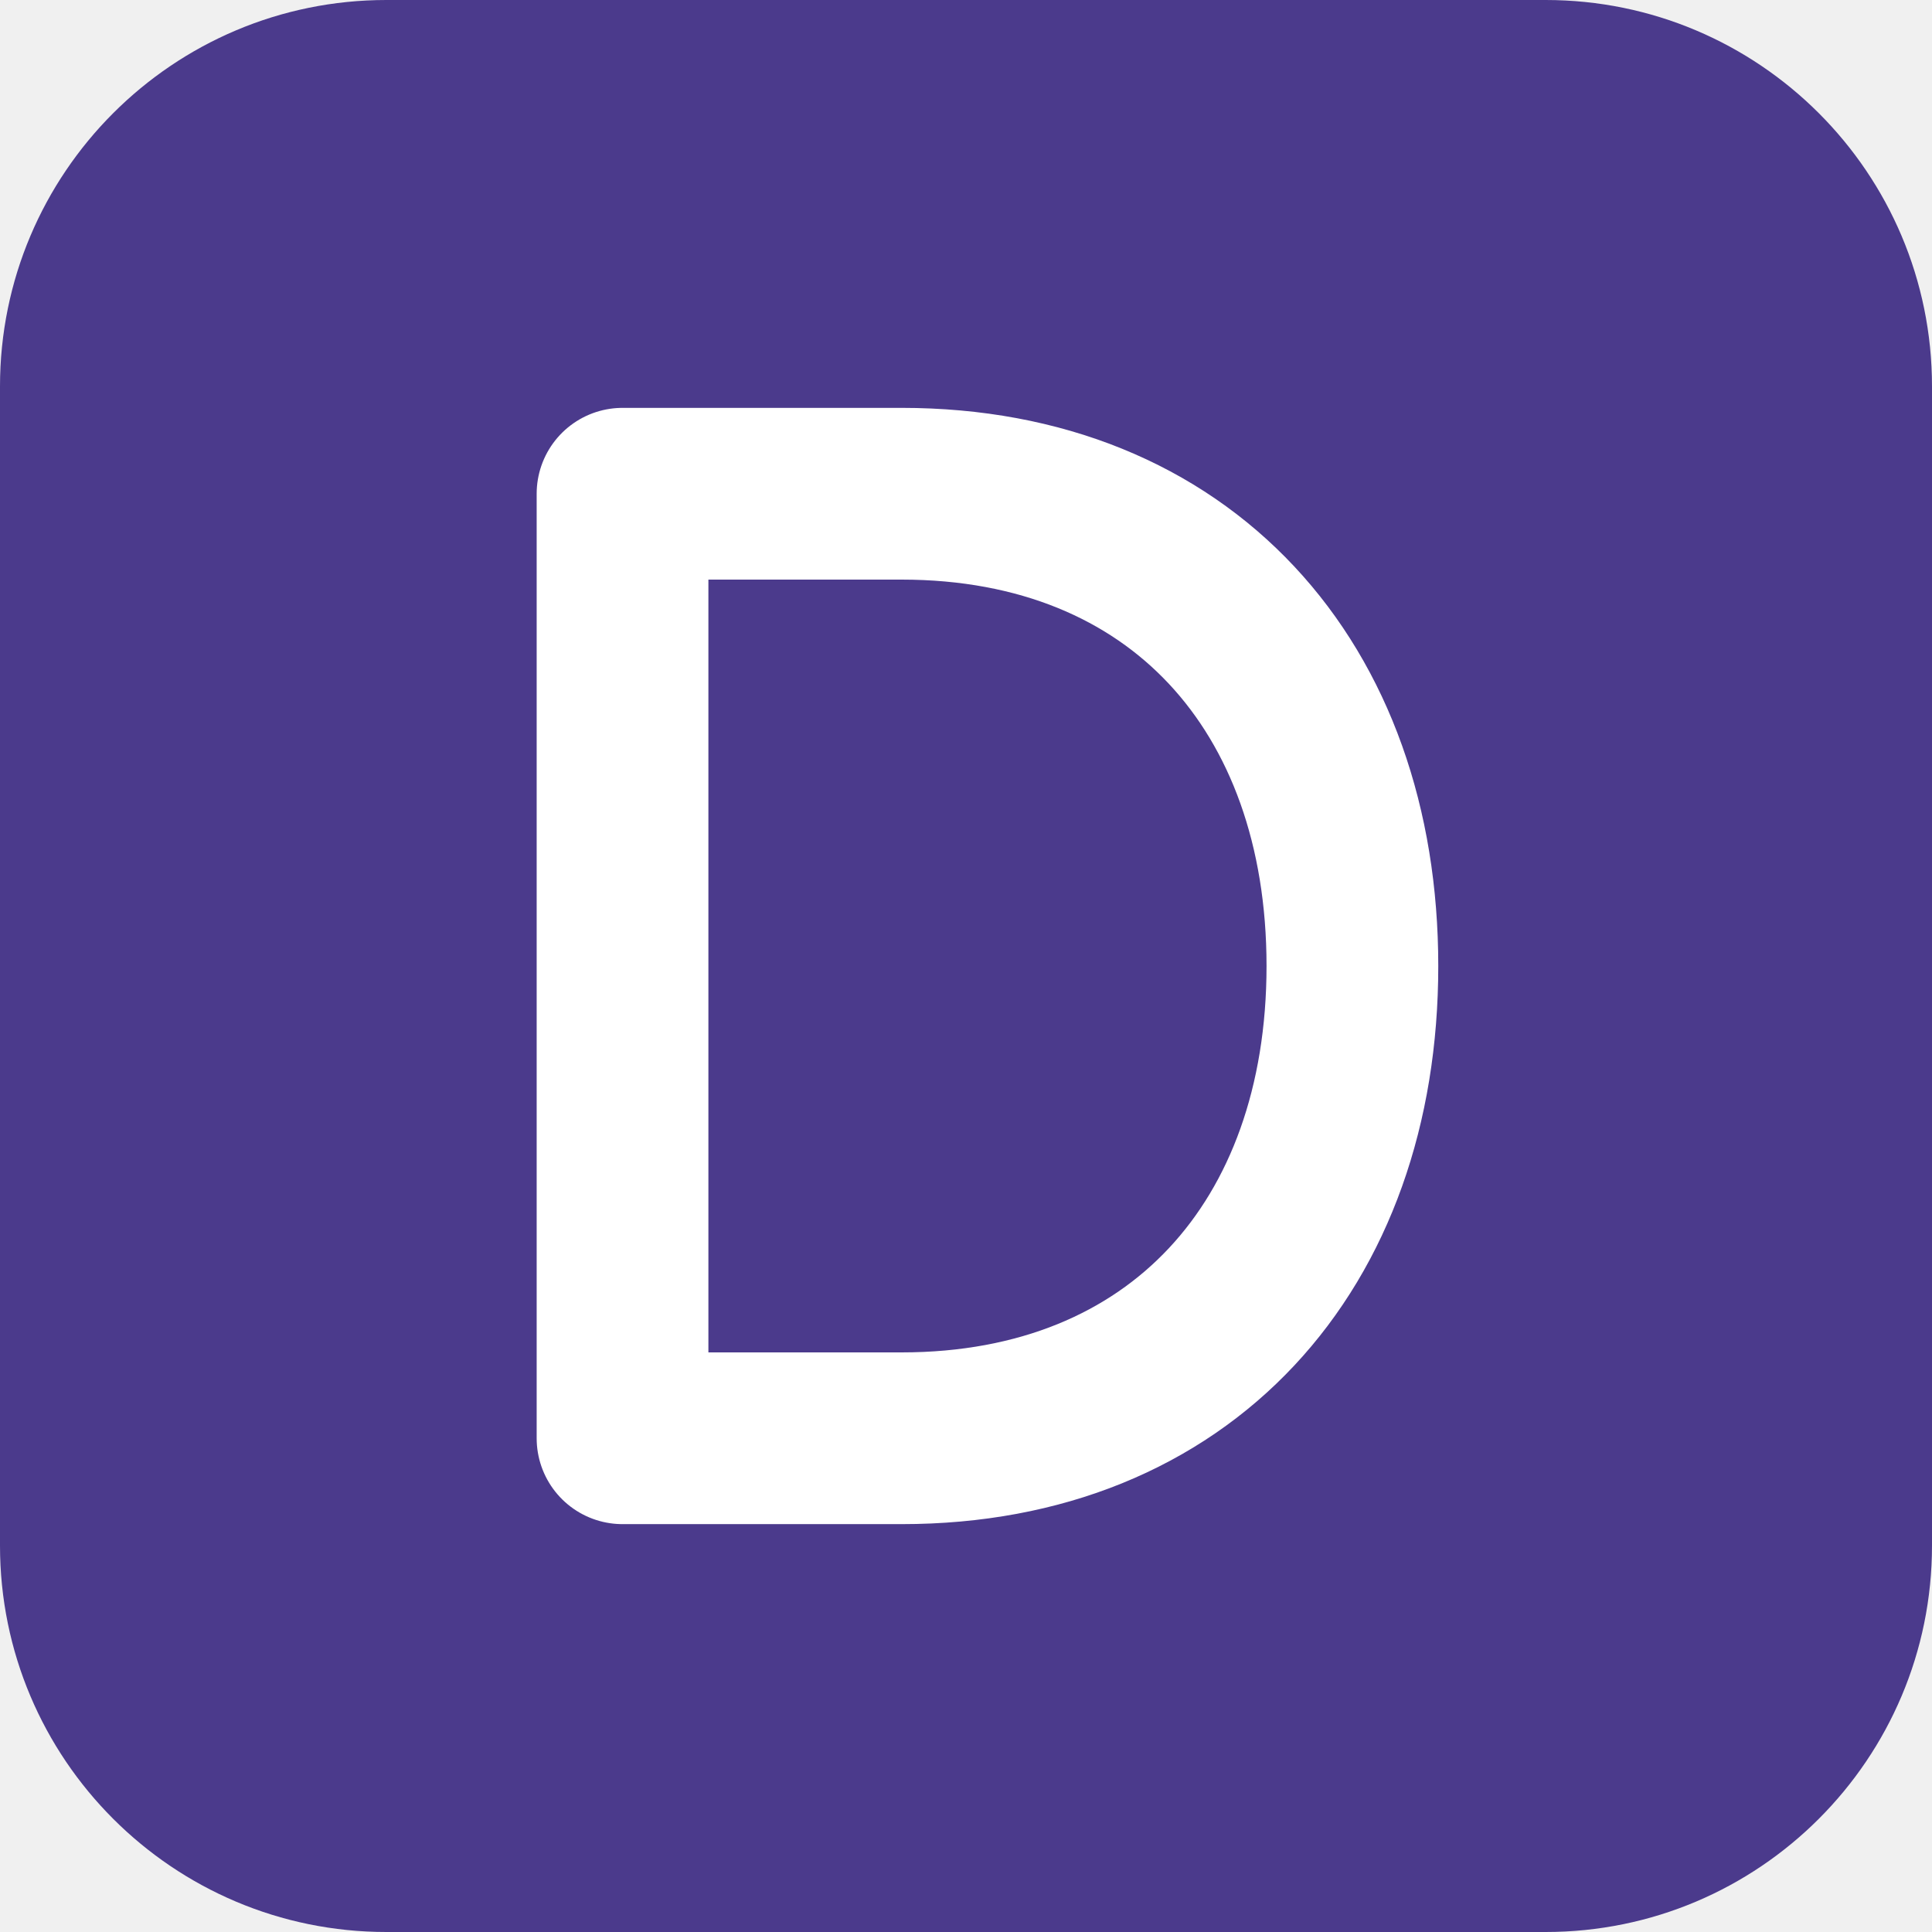
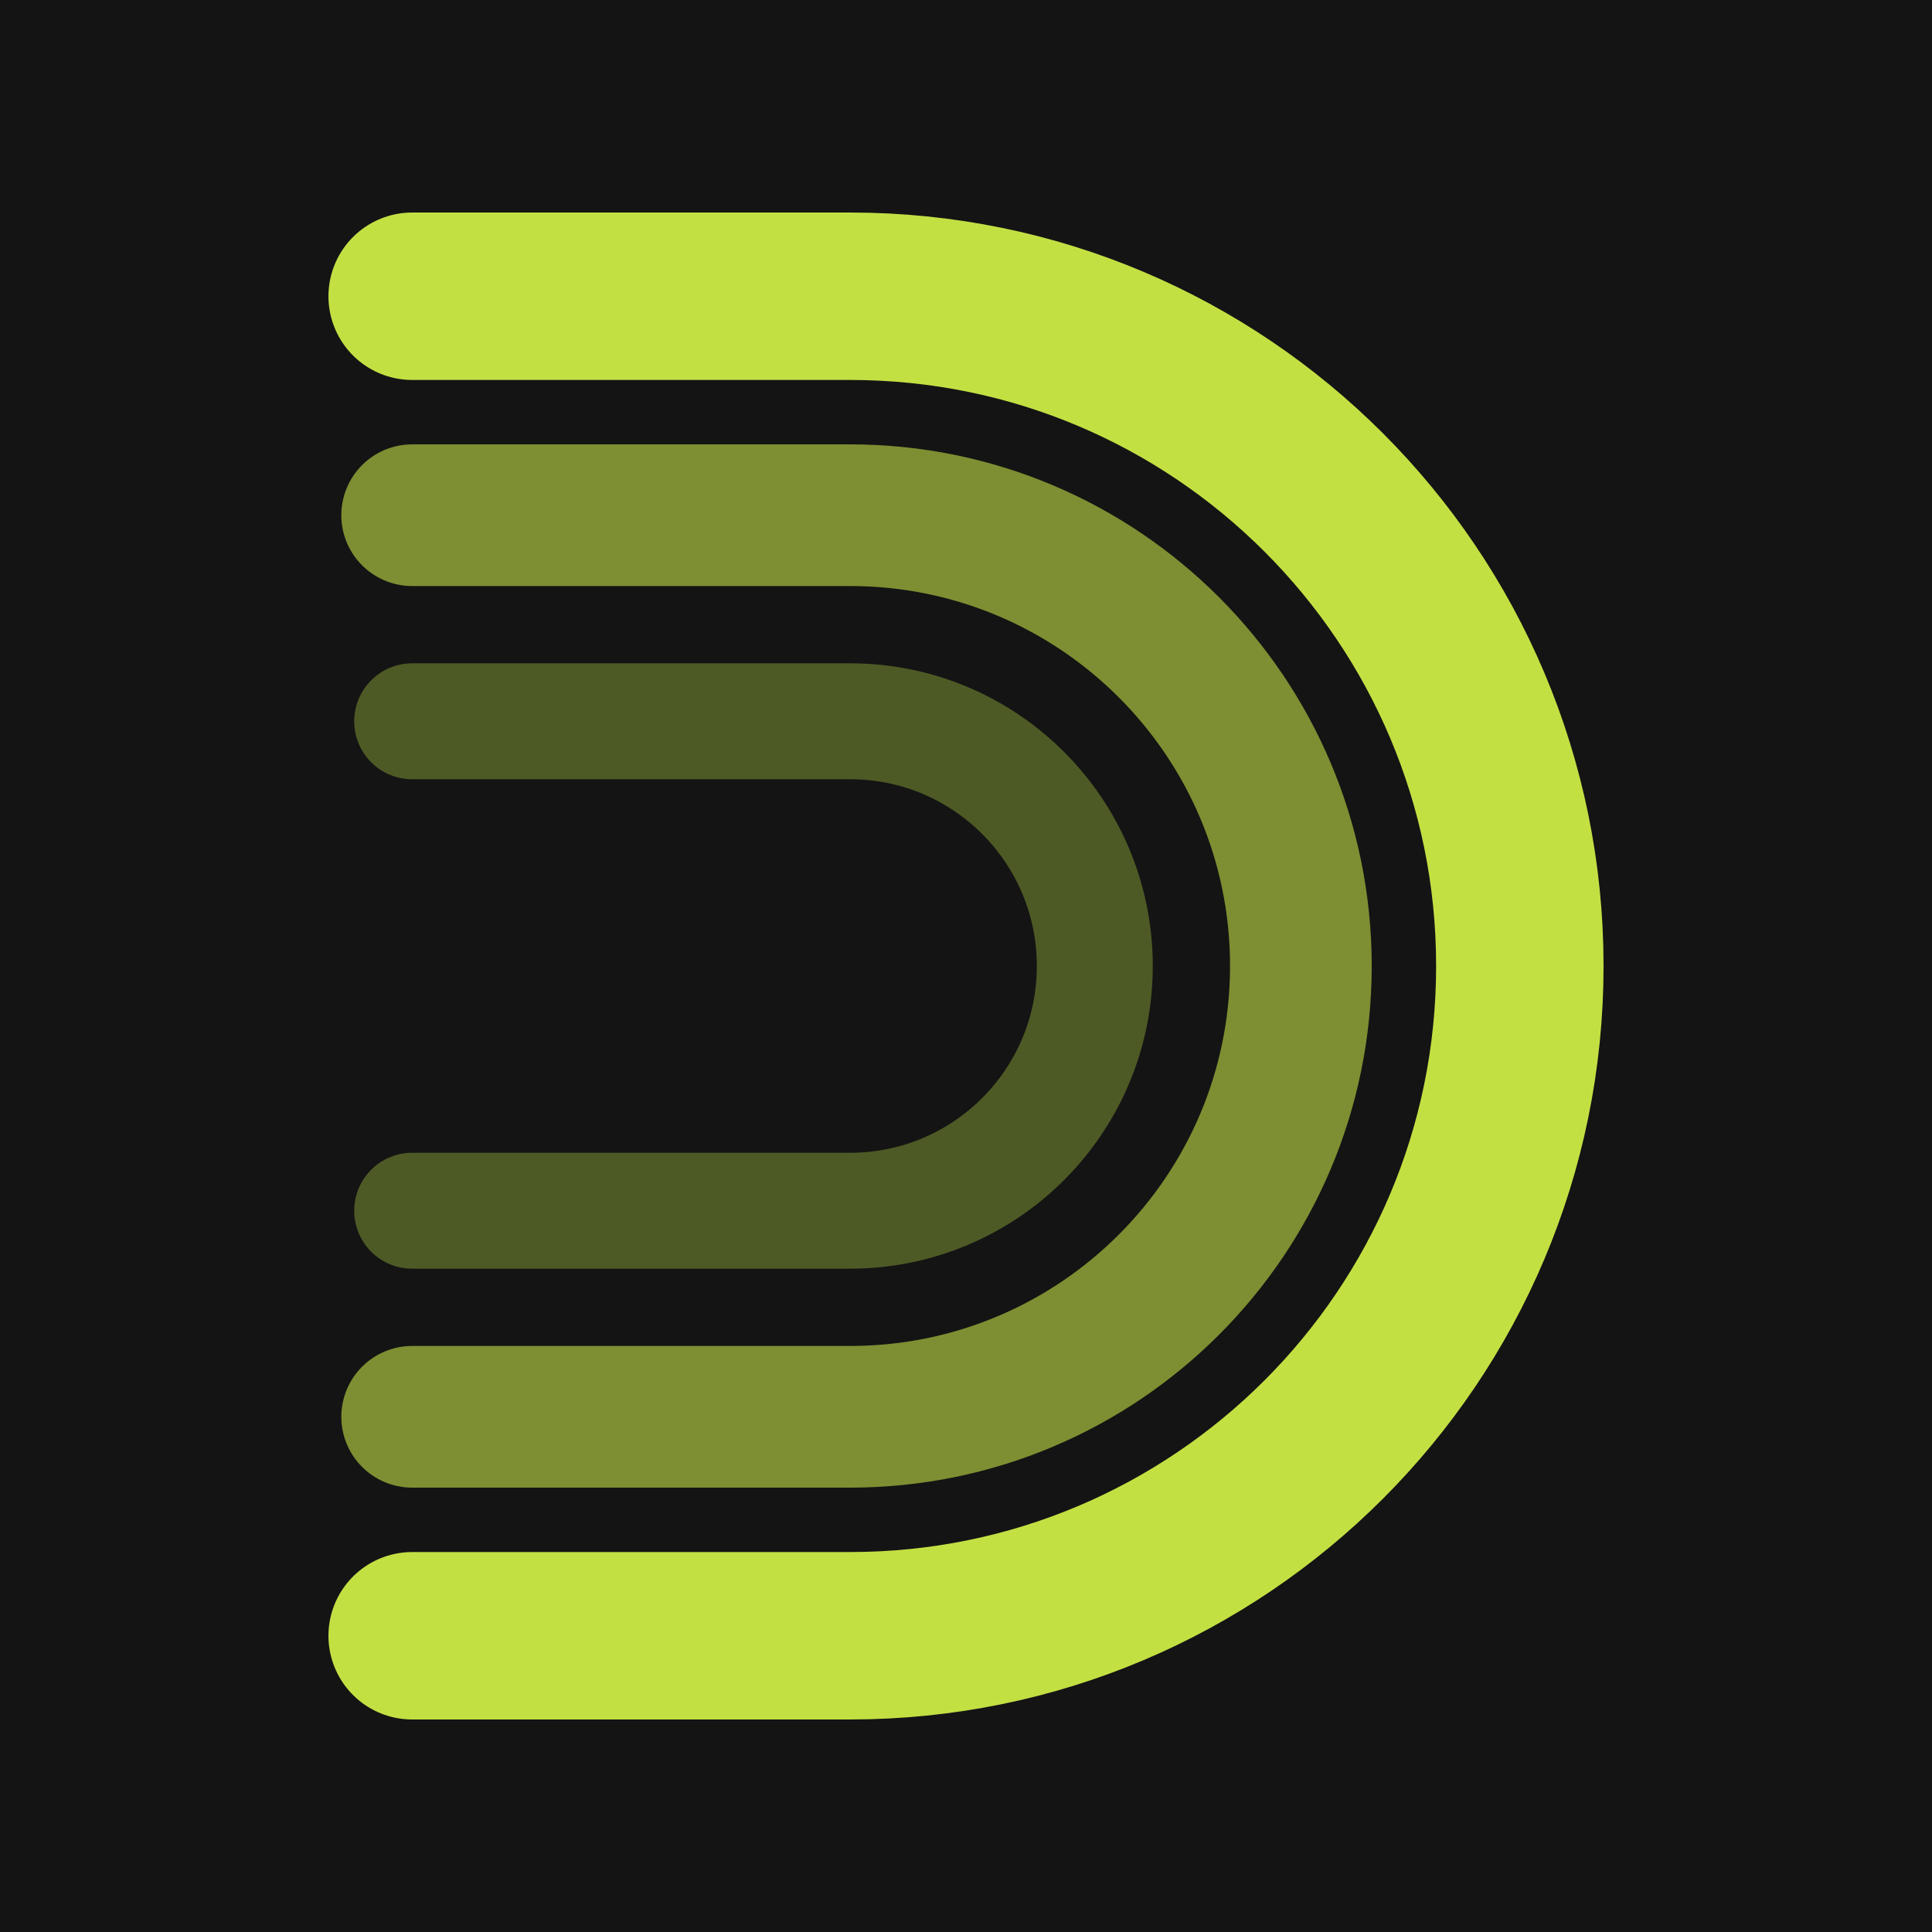
- <svg xmlns="http://www.w3.org/2000/svg" viewBox="0 0 180 180" role="img" aria-label="descovo">
-   <rect width="180" height="180" rx="36" fill="#4b3a8c" />
-   <path d="M58 46v88h26c26 0 42-18 42-44s-16-44-42-44z" fill="none" stroke="#ffffff" stroke-width="16" stroke-linejoin="round" />
+ <svg xmlns="http://www.w3.org/2000/svg" width="150" height="150" viewBox="0 0 150 150">
+   <rect width="150" height="150" fill="#141414" />
+   <g fill="none" stroke-linecap="round">
+     <path d="M32,23 H66 A52,52 0 0 1 66,127 H32" stroke="#C3E043" stroke-width="13" />
+     <path d="M32,40 H66 A35,35 0 0 1 66,110 H32" stroke="#7D8F32" stroke-width="11" />
+     <path d="M32,56 H66 A19,19 0 0 1 66,94 H32" stroke="#4E5A25" stroke-width="9" />
+   </g>
</svg>
